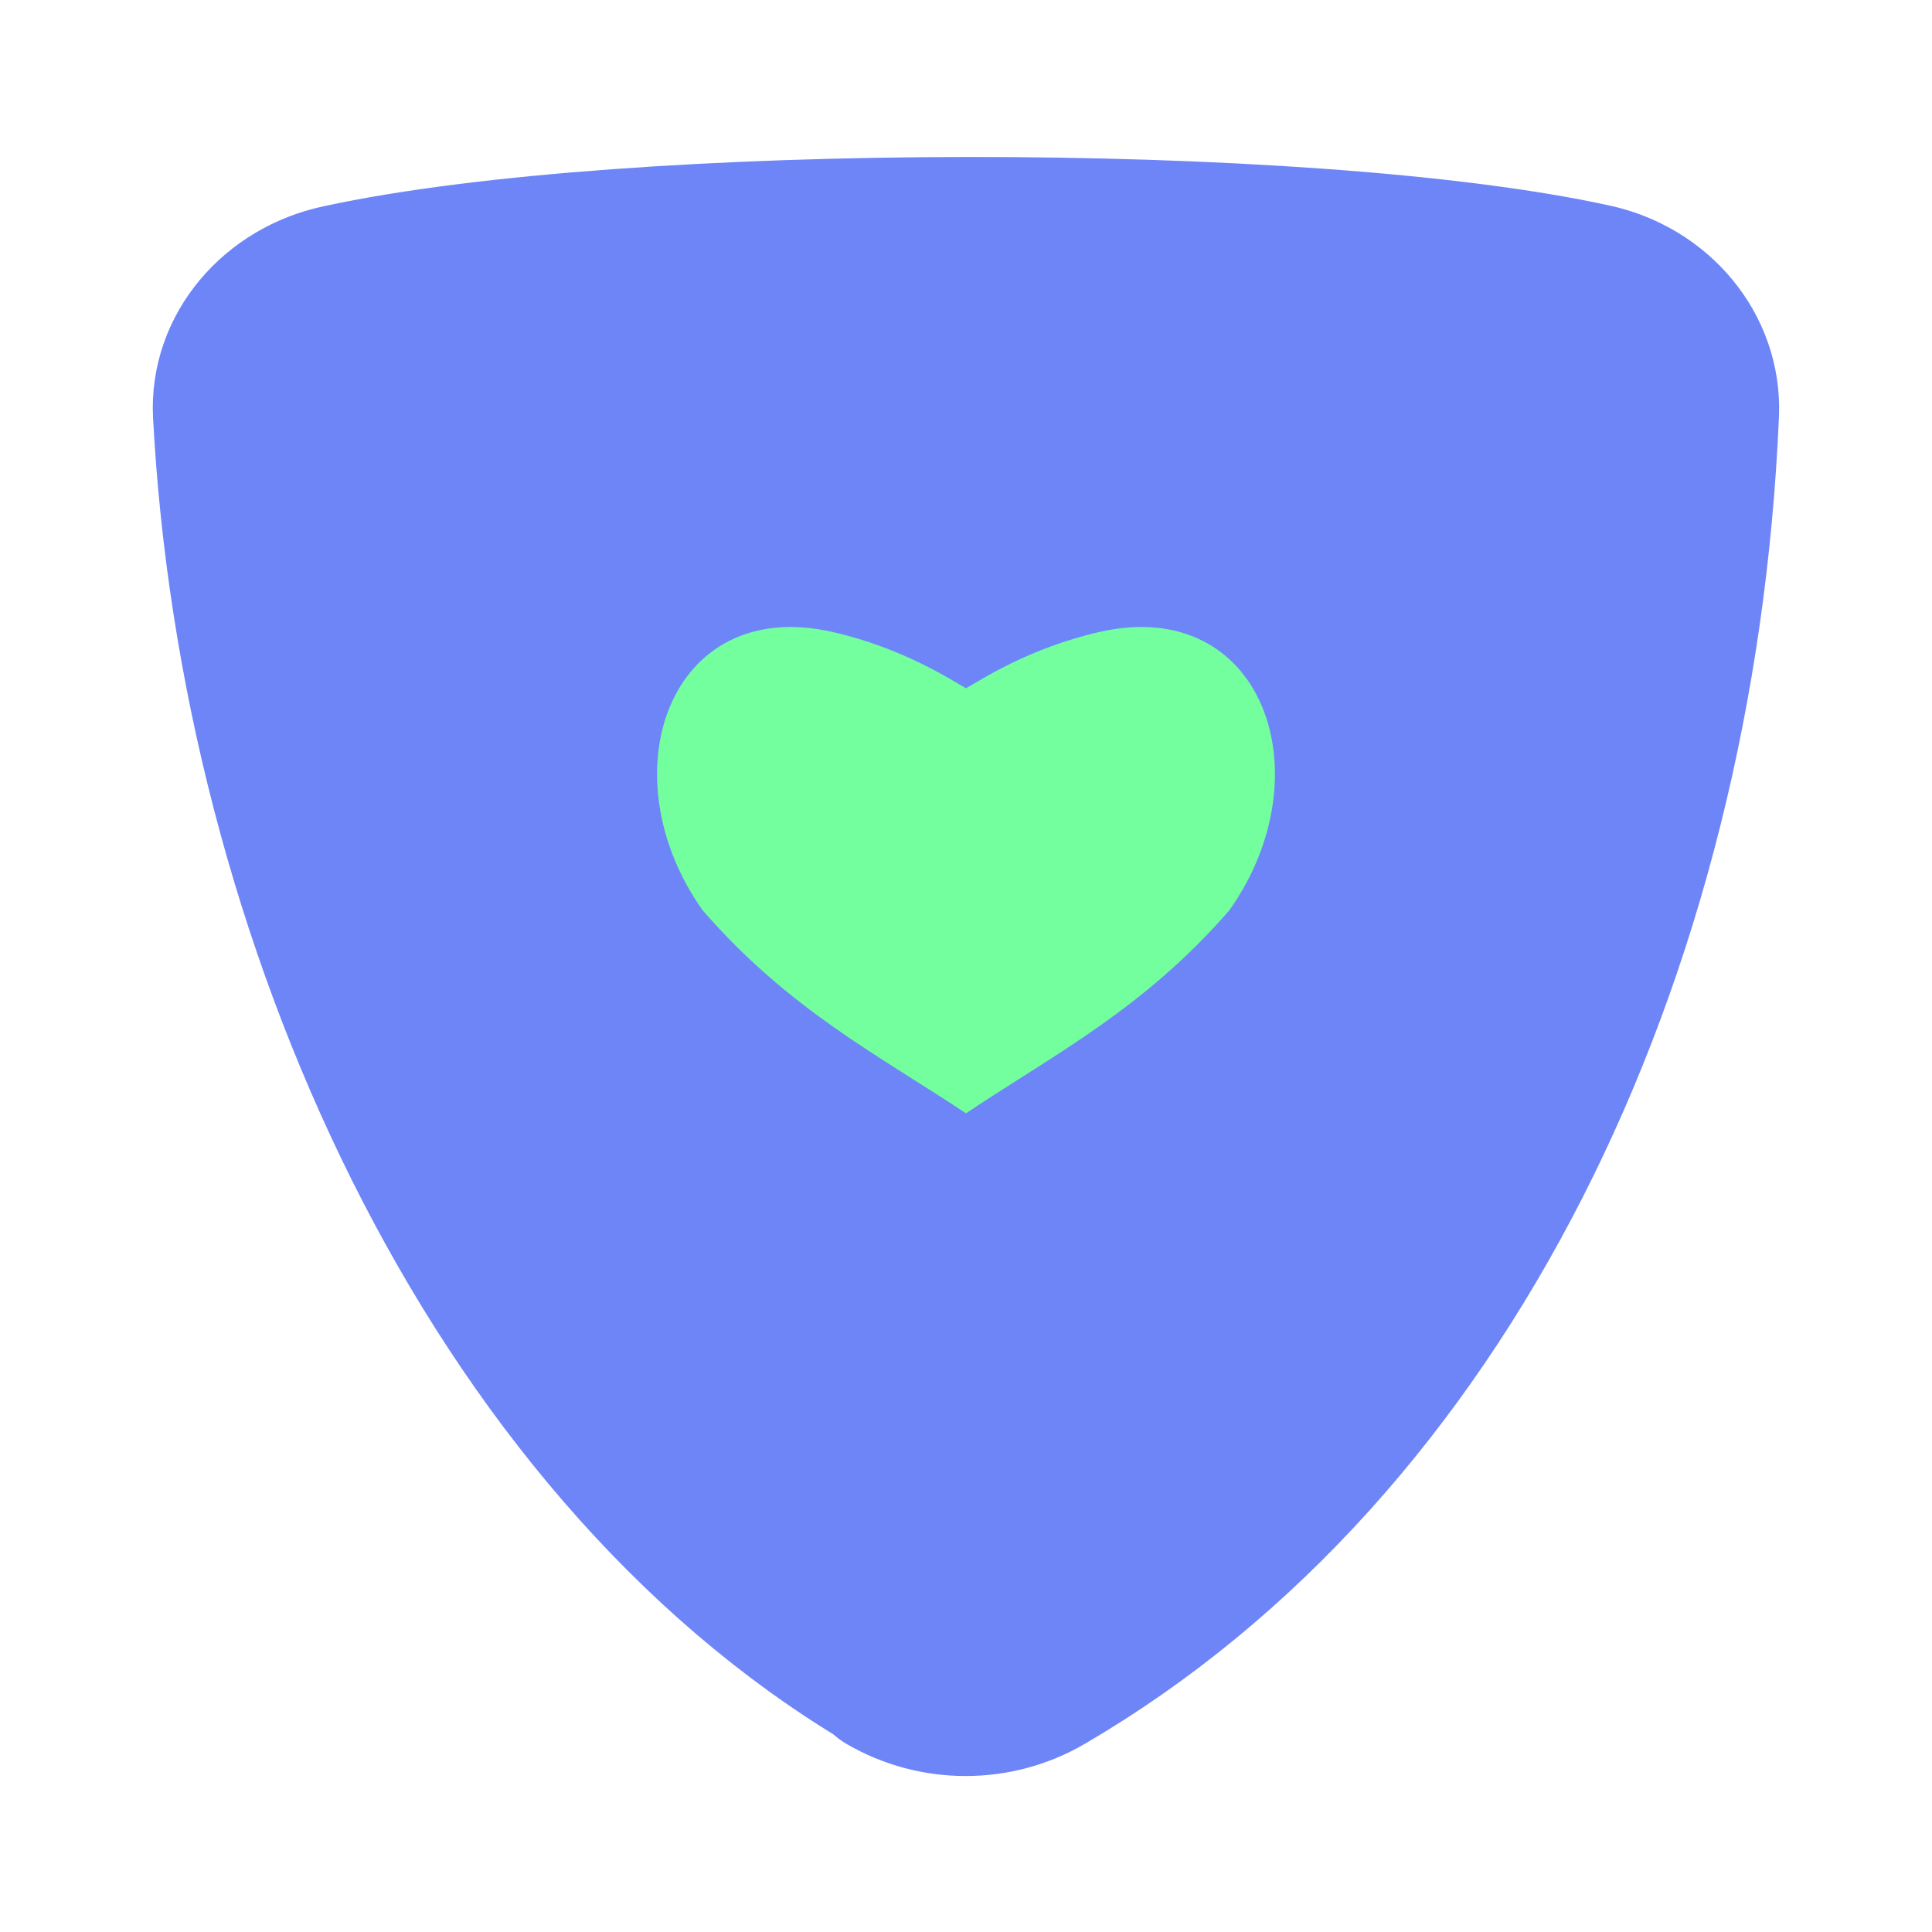
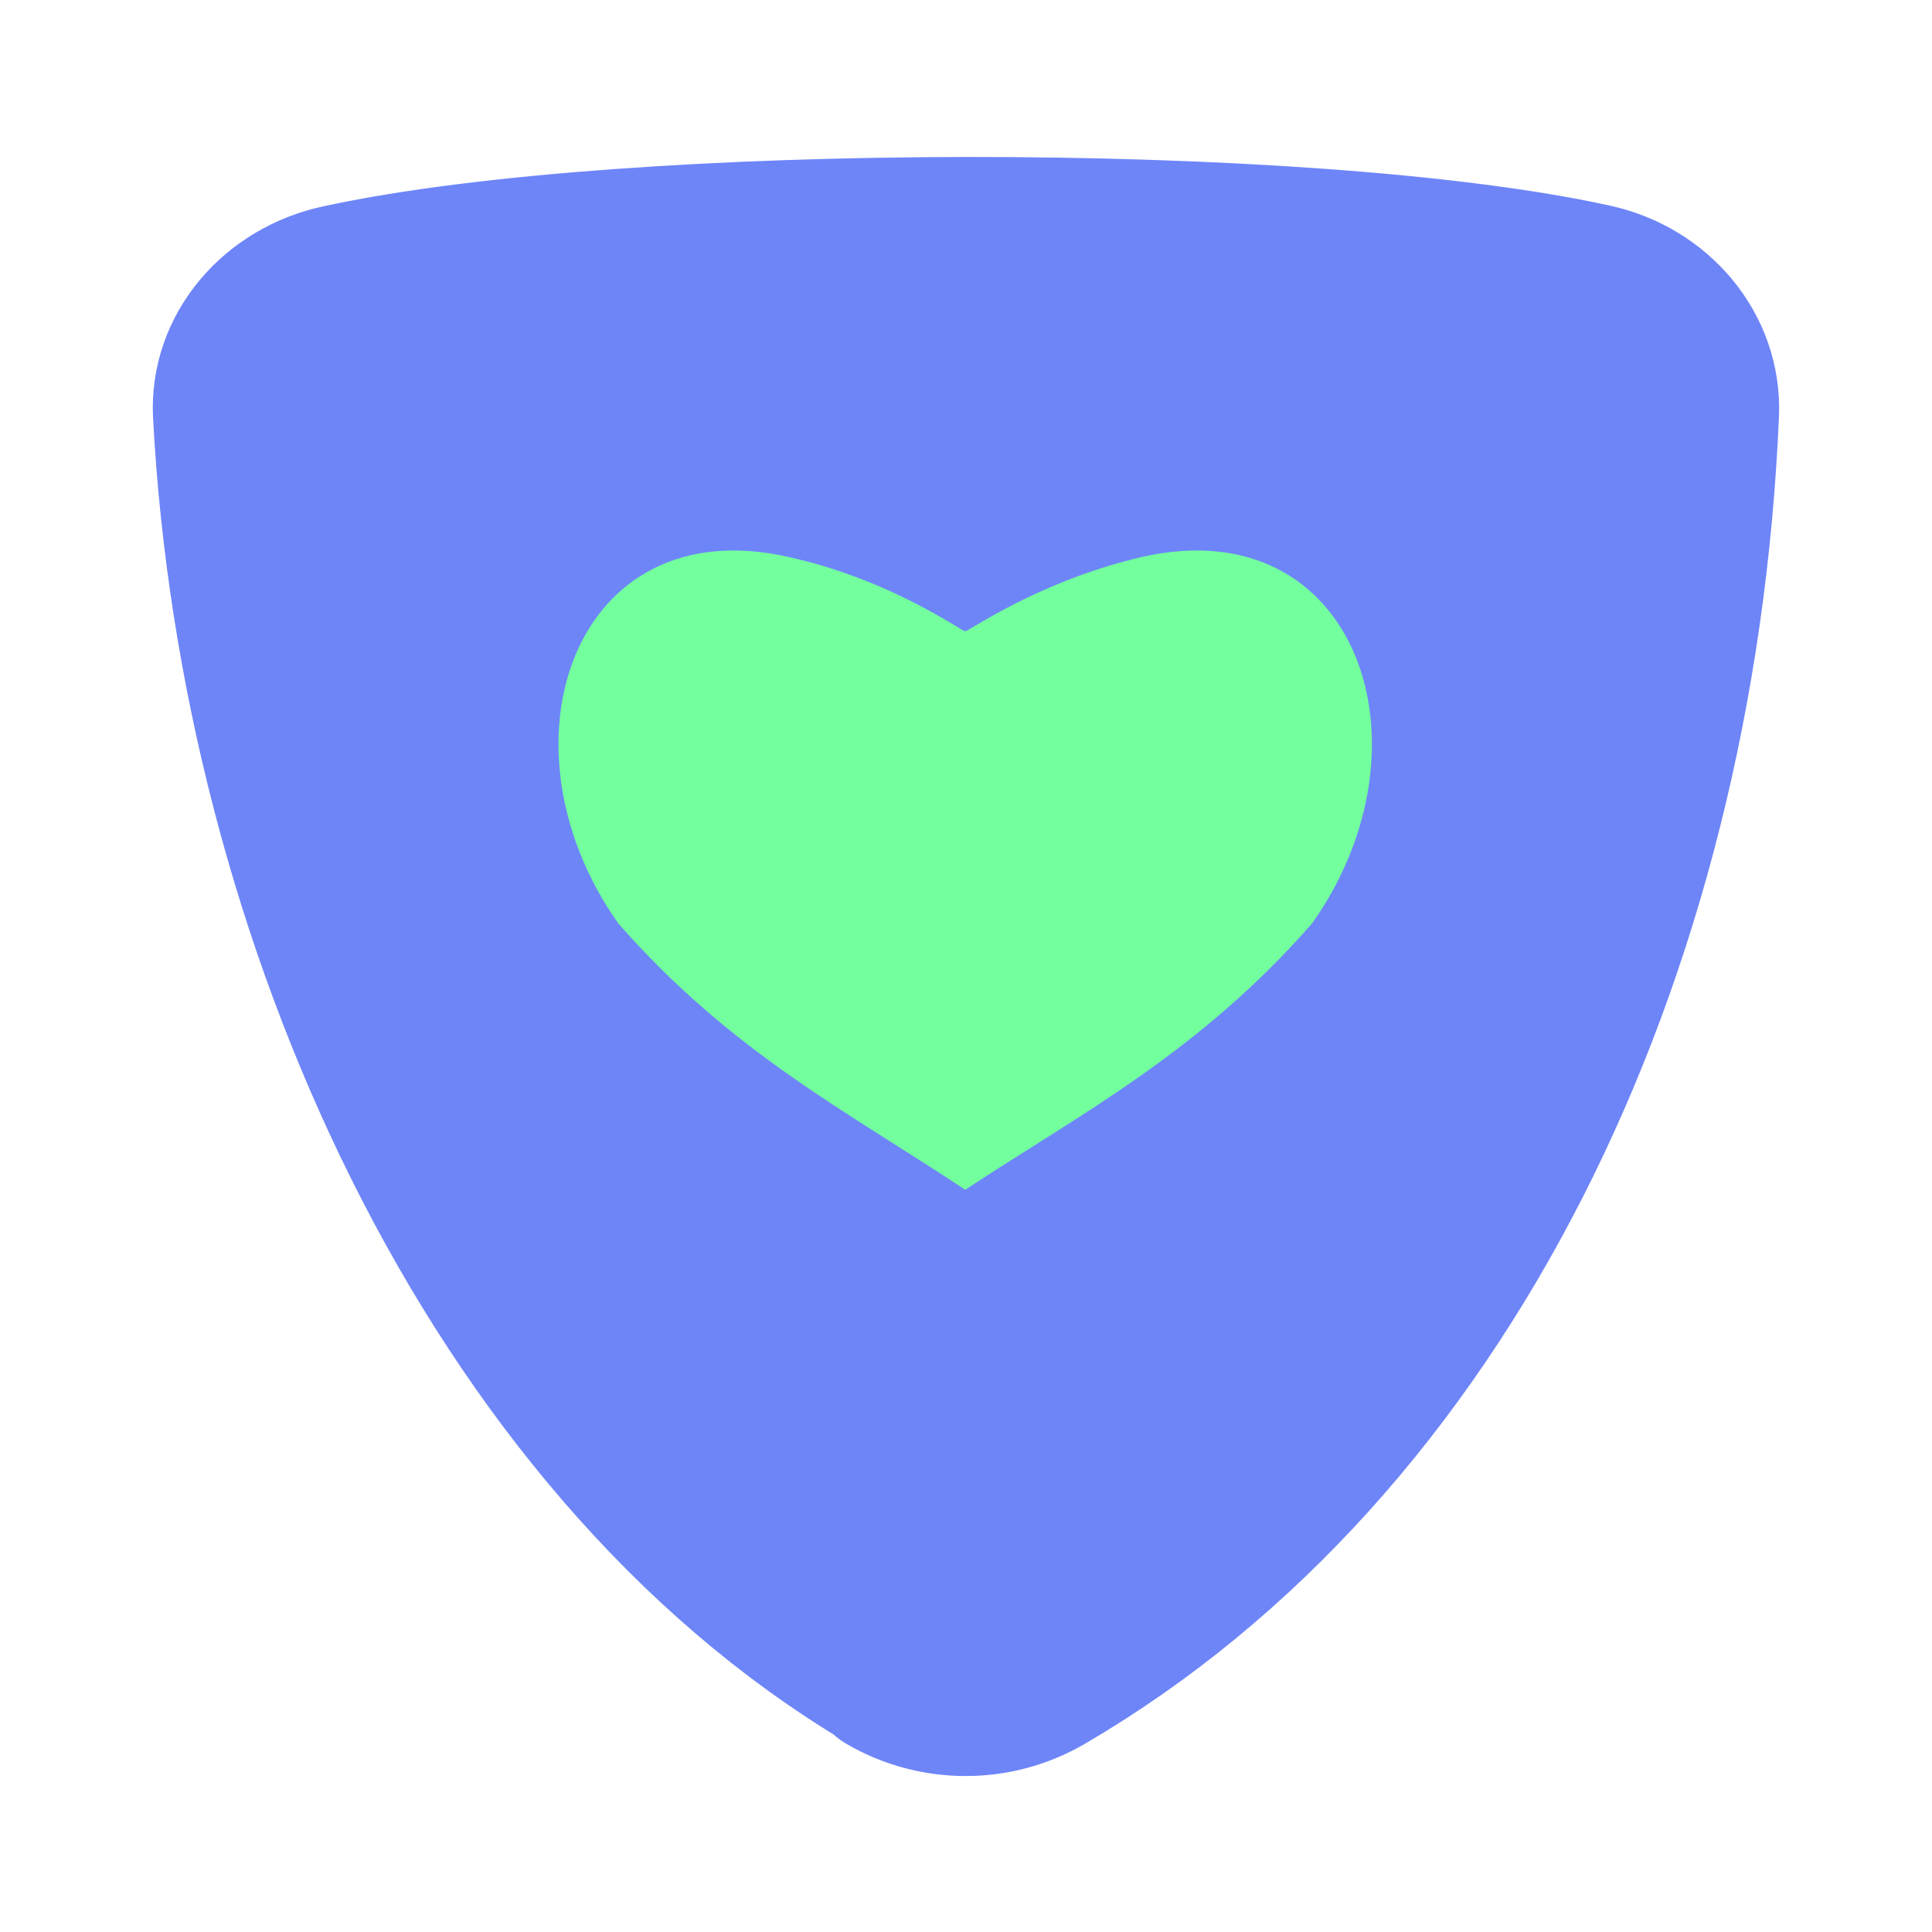
<svg xmlns="http://www.w3.org/2000/svg" id="a" viewBox="0 0 24 24">
  <path d="M11.02,20.78C6.17,17.89,3.23,11.37,2.9,5.14c-.04-.76,.53-1.43,1.33-1.6,3.59-.78,12-.79,15.55-.01,.79,.17,1.35,.84,1.32,1.6-.29,6.77-3.23,12.81-8.13,15.67-.6,.35-1.35,.35-1.95,0Z" fill="#6e85f8" stroke="#6e85f8" stroke-linecap="round" stroke-linejoin="round" stroke-width="2" />
-   <path d="M12,8.55c.18-.1,.78-.5,1.66-.7,2.03-.46,2.81,1.77,1.61,3.46-1.07,1.23-2.18,1.79-3.27,2.52-1.1-.73-2.2-1.29-3.27-2.52-1.2-1.69-.42-3.92,1.61-3.46,.88,.2,1.48,.6,1.66,.7" fill="#73ff9d" />
+   <path d="M12,7.84c.23-.13,1.03-.65,2.18-.92,2.67-.61,3.69,2.33,2.12,4.55-1.41,1.61-2.87,2.36-4.31,3.31-1.44-.96-2.9-1.7-4.31-3.31-1.57-2.22-.55-5.16,2.12-4.55,1.16,.26,1.95,.79,2.18,.92" fill="#73ff9d" />
</svg>
